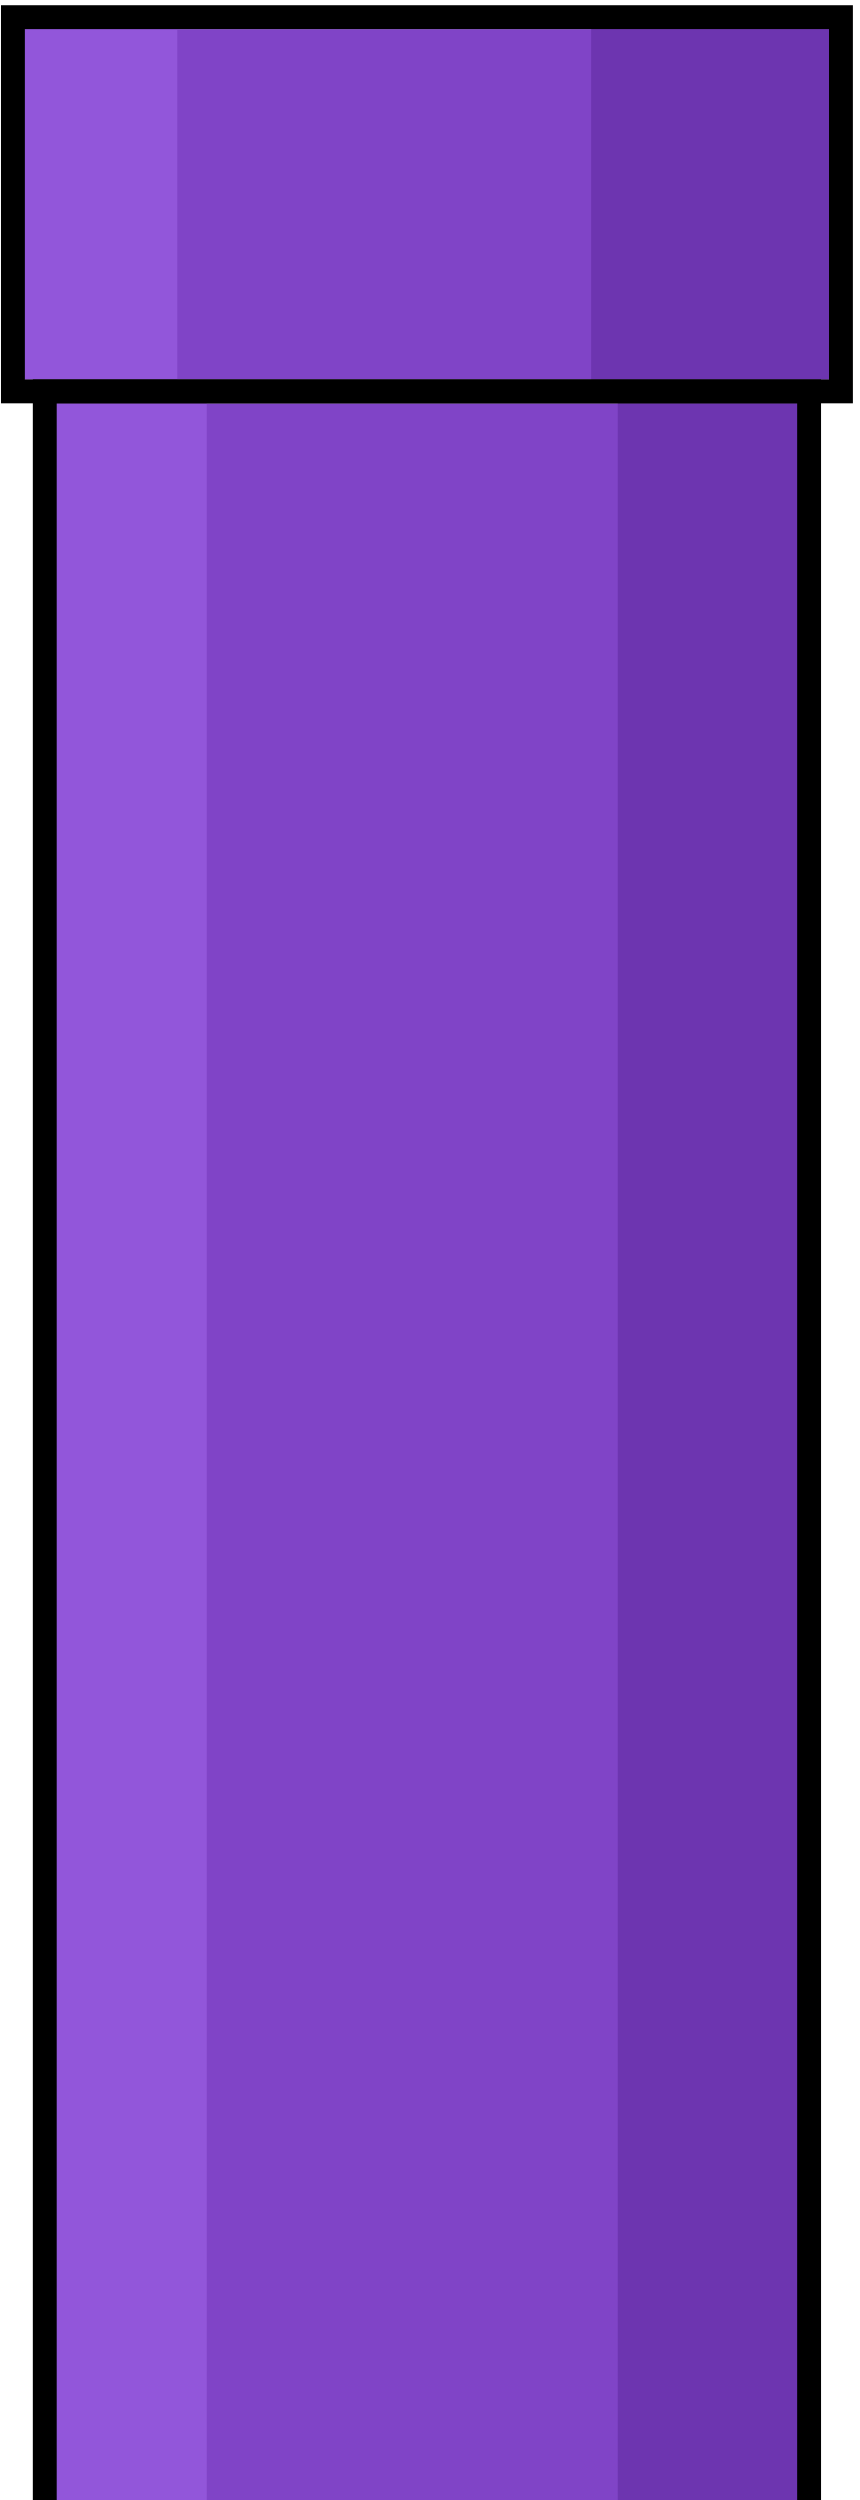
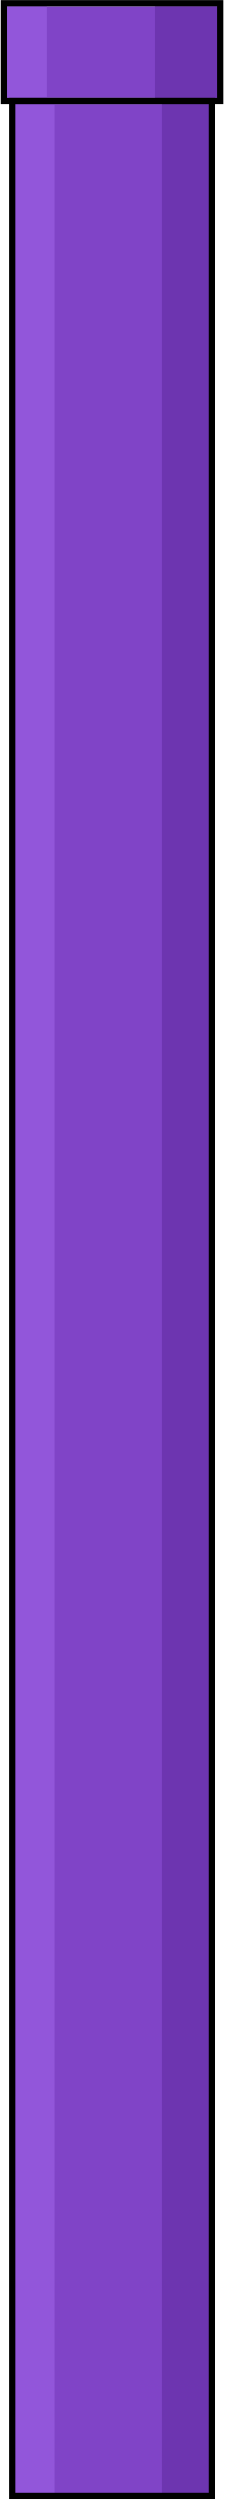
- <svg xmlns="http://www.w3.org/2000/svg" width="108" height="314" viewBox="0 0 108 314" fill="none">
-   <path d="M104.231 3.657L3.123 3.657L3.123 47.657L104.231 47.657L104.231 3.657Z" fill="#8044C7" />
-   <path d="M100.637 50.657L6.532 50.657L6.532 475.069L100.637 475.069L100.637 50.657Z" fill="#8044C7" />
-   <path d="M100.637 50.657L77.588 50.657L77.588 475.069L100.637 475.069L100.637 50.657Z" fill="#6D35B0" />
-   <path d="M25.966 50.657L6.532 50.657L6.532 475.069L25.966 475.069L25.966 50.657Z" fill="#9256DA" />
-   <path d="M104.619 3.657L74.248 3.657L74.248 47.657L104.619 47.657L104.619 3.657Z" fill="#6D35B0" />
-   <path d="M22.268 3.657L2.872 3.657L2.872 47.657L22.268 47.657L22.268 3.657Z" fill="#9256DA" />
-   <path fill-rule="evenodd" clip-rule="evenodd" d="M3.123 3.657H104.123V47.657H3.123V3.657ZM107.123 0.657V50.657H0.123V0.657H107.123Z" fill="black" />
-   <path fill-rule="evenodd" clip-rule="evenodd" d="M7.123 50.657H100.123V474.657H7.123V50.657ZM103.123 47.657V477.657H4.123V47.657H103.123Z" fill="black" />
+ <svg xmlns="http://www.w3.org/2000/svg" width="108" height="1202" viewBox="0 0 108 1202" fill="none">
+   <path d="M104.484 3.054L3.375 3.054L3.375 47.054L104.484 47.054L104.484 3.054Z" fill="#8044C7" />
+   <path d="M100.89 50.054L6.785 50.054L6.785 1199.98L100.89 1199.98L100.89 50.054Z" fill="#8044C7" />
+   <path d="M100.89 50.054L77.841 50.054L77.841 1199.98L100.89 1199.98L100.89 50.054Z" fill="#6D35B0" />
+   <path d="M26.219 50.054L6.786 50.054L6.786 1199.98L26.219 1199.98L26.219 50.054Z" fill="#9256DA" />
+   <path d="M104.872 3.054L74.501 3.054L74.501 47.054L104.872 47.054L104.872 3.054Z" fill="#6D35B0" />
+   <path d="M22.521 3.054L3.124 3.054L3.124 47.054L22.521 47.054L22.521 3.054Z" fill="#9256DA" />
+   <path fill-rule="evenodd" clip-rule="evenodd" d="M3.375 3.054H104.375V47.054H3.375V3.054ZM107.375 0.054V50.054H0.375V0.054H107.375Z" fill="black" />
+   <path fill-rule="evenodd" clip-rule="evenodd" d="M7.375 50.054H100.375L100.375 1198.53H7.375L7.375 50.054ZM103.375 47.054L103.375 1201.53H4.375L4.375 47.054H103.375Z" fill="black" />
</svg>
